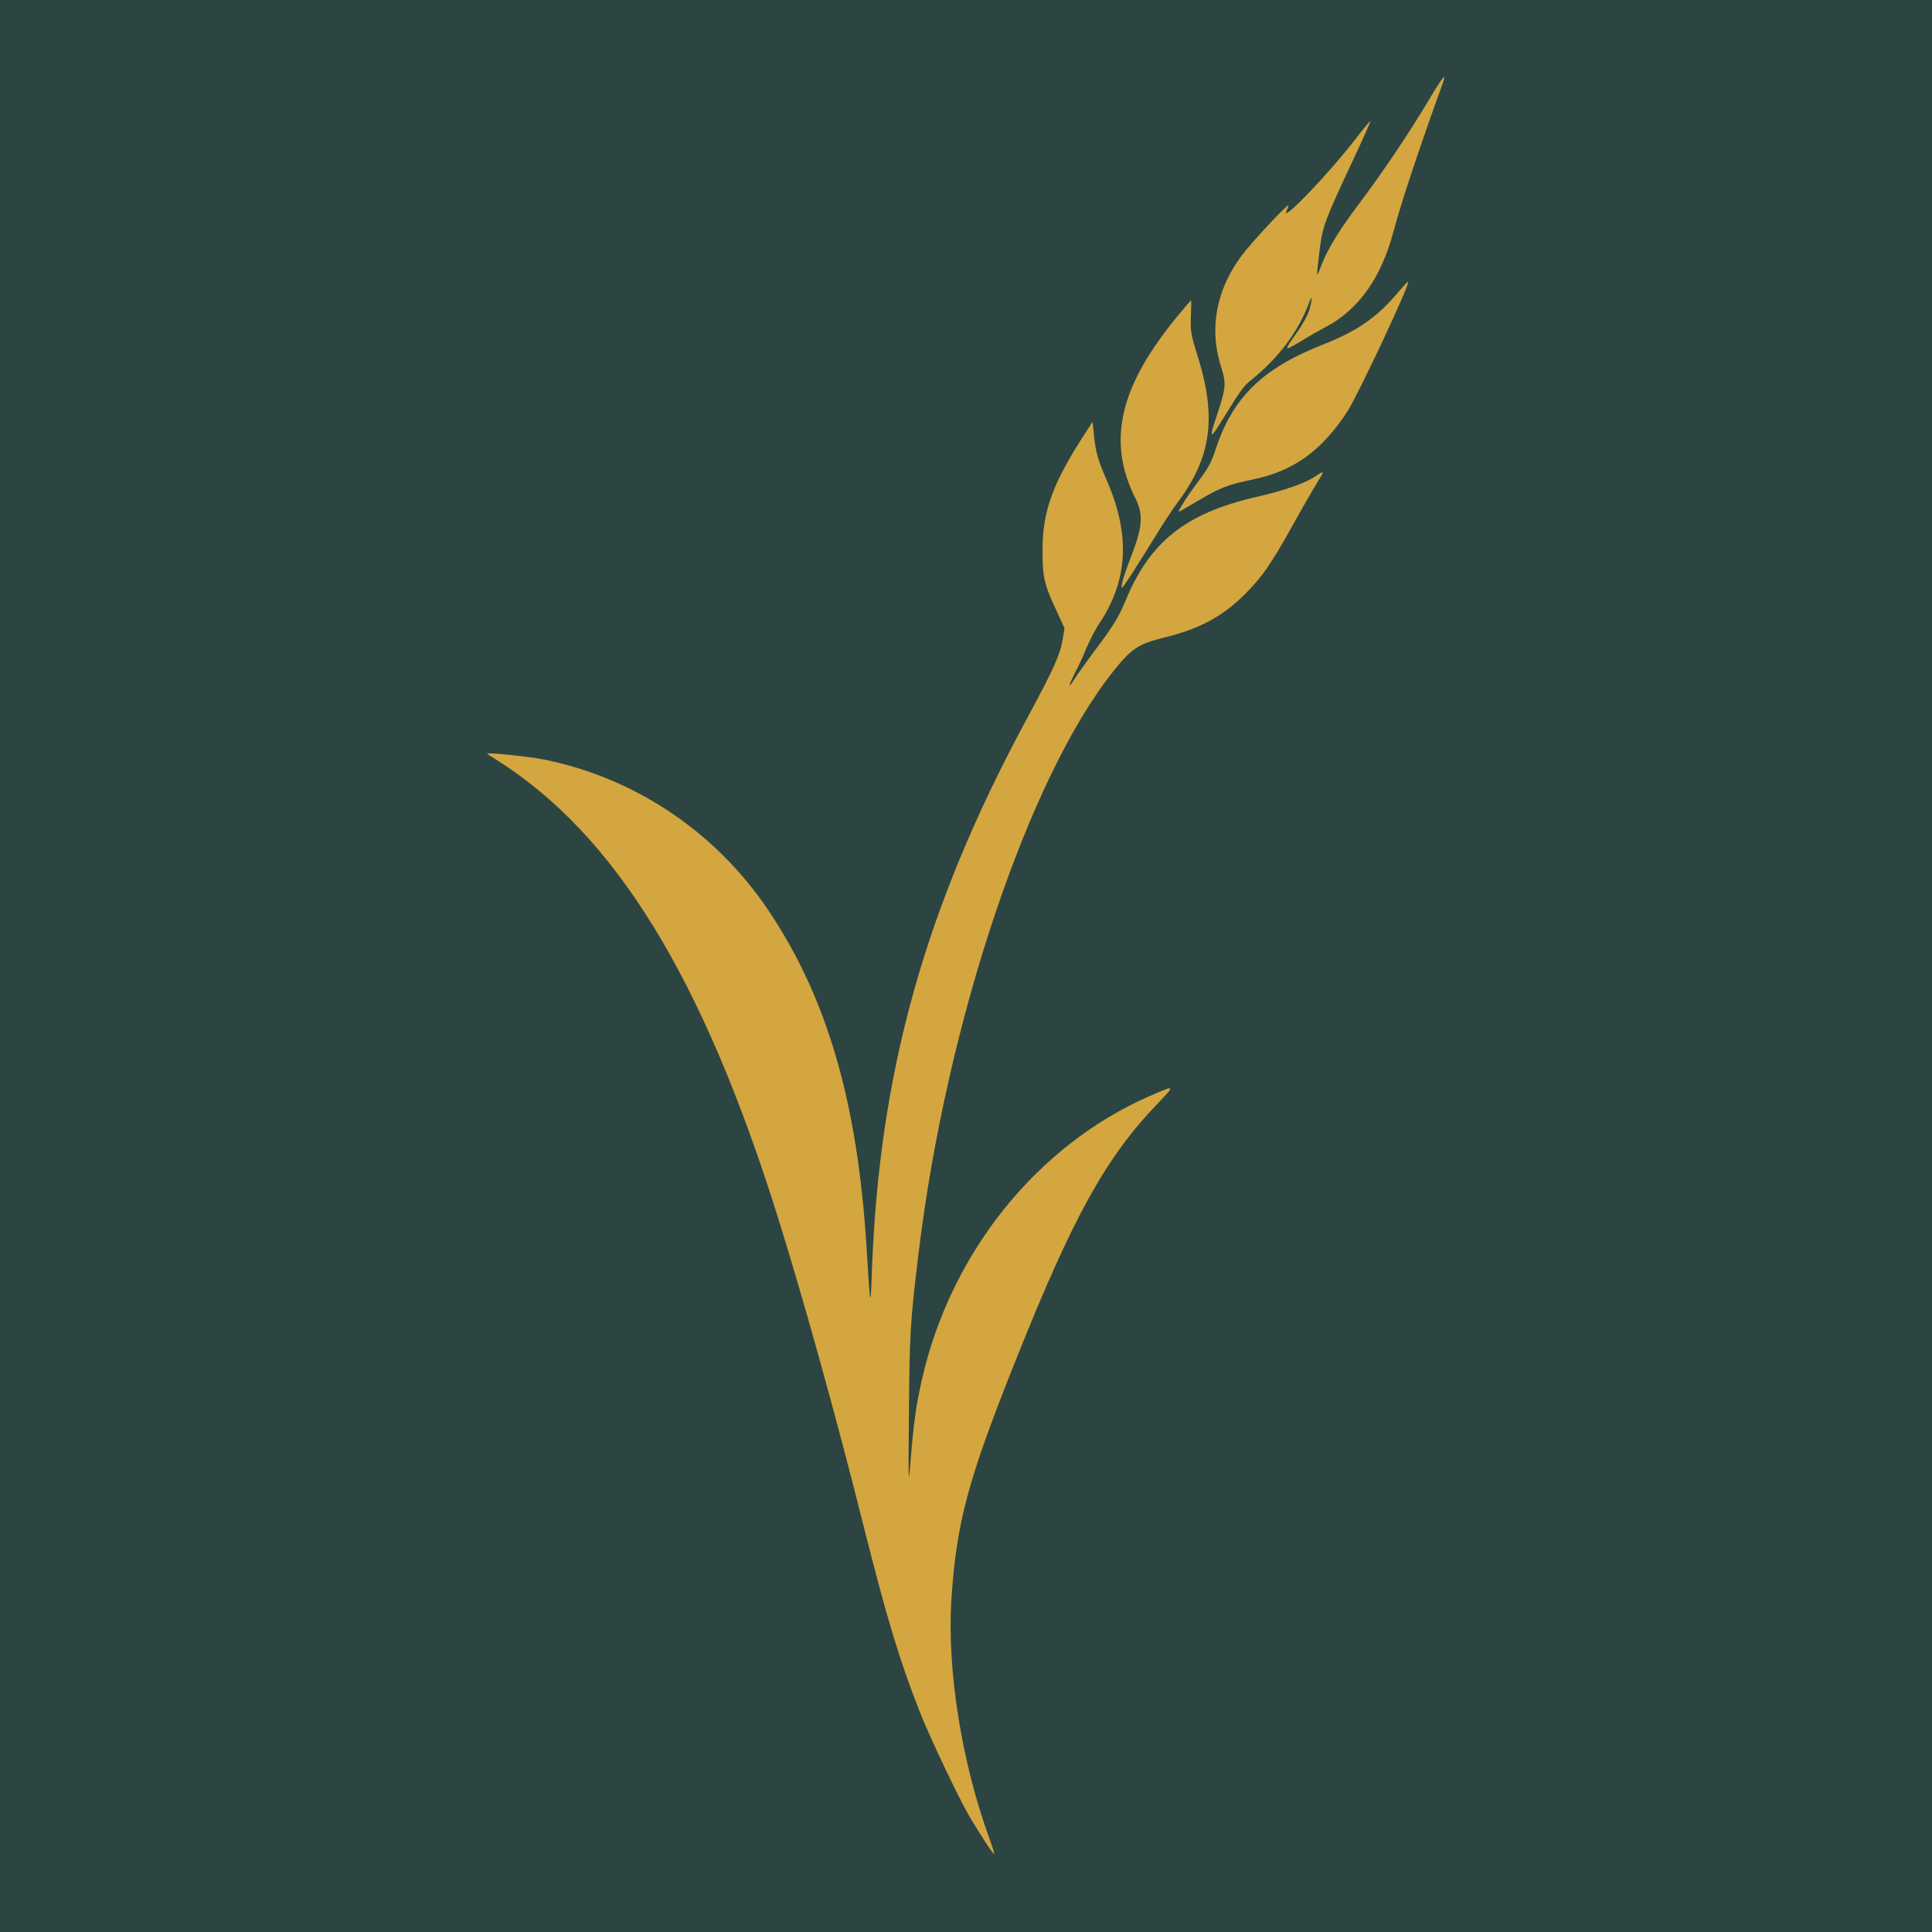
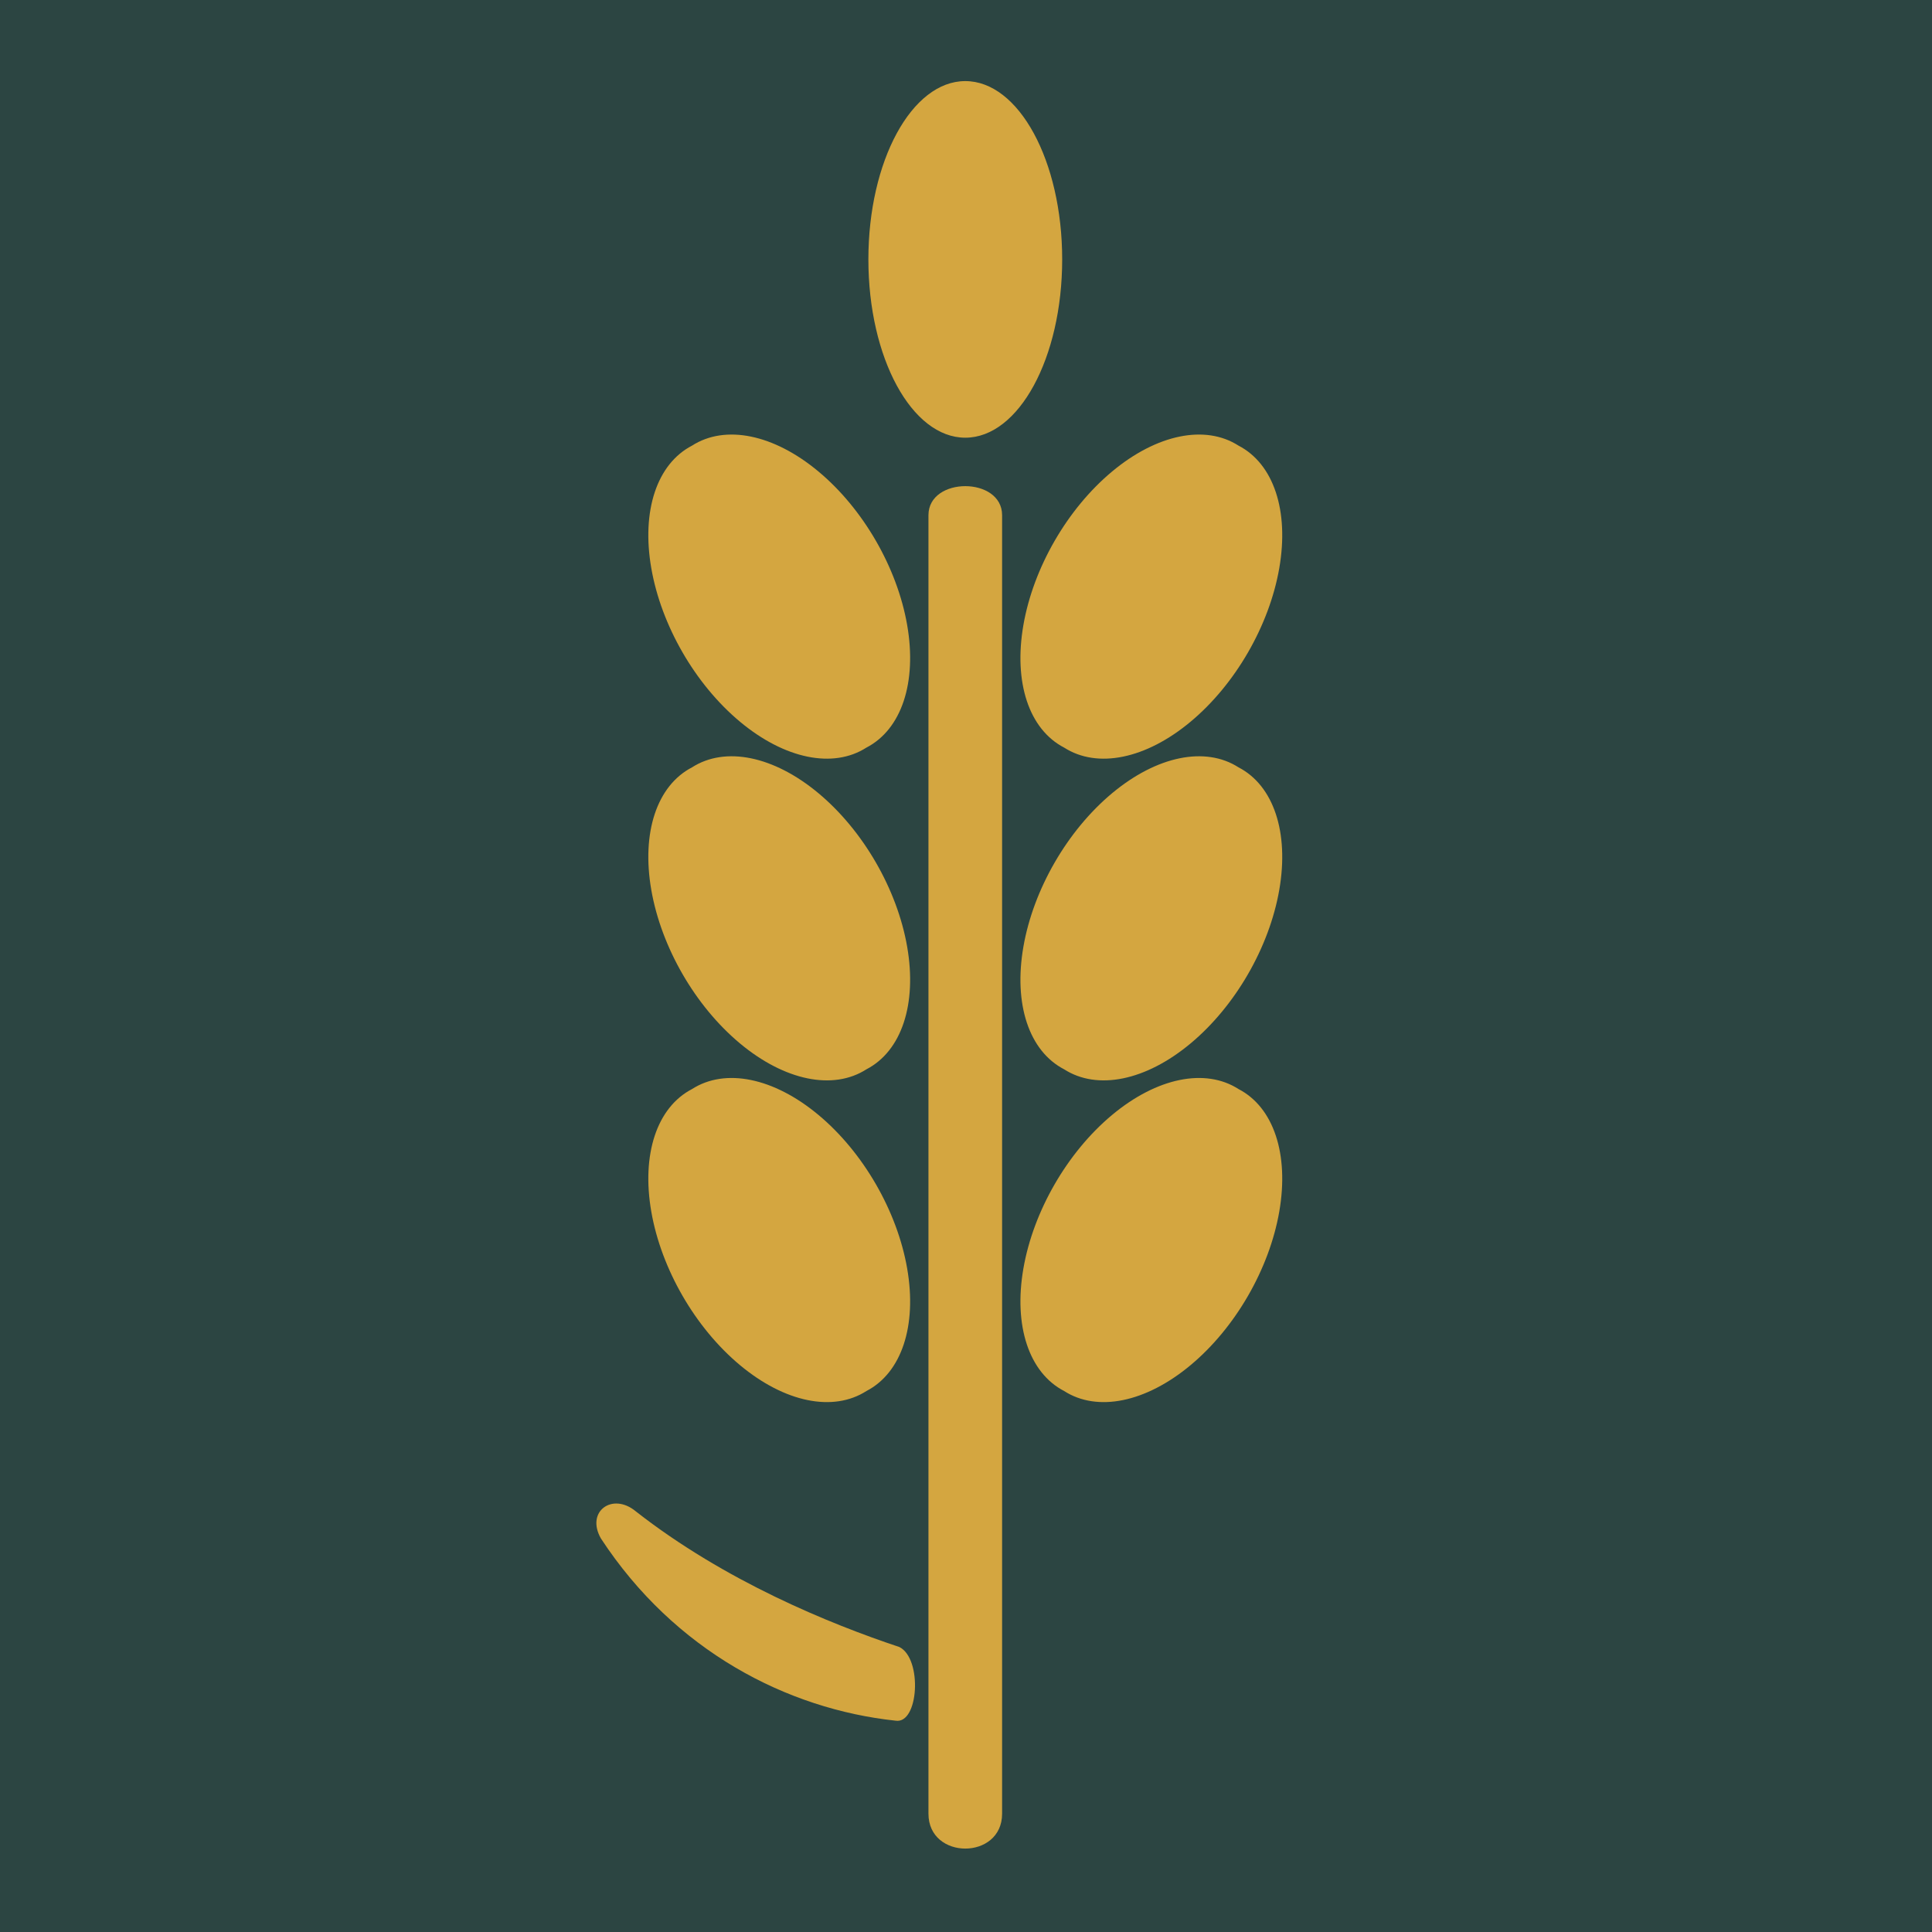
<svg xmlns="http://www.w3.org/2000/svg" viewBox="0 0 32 32">
  <style>rect{fill:#2c4542}path{fill:#d4a640}@media (prefers-color-scheme: dark){rect{fill:#142420}path{fill:#d4a640}}</style>
  <rect width="32" height="32" />
-   <path transform="translate(-2.2654 -2.287) scale(0.0287)" fill-rule="evenodd" d="M903.6 137.3c-11.5 19.3 -26.8 42 -40.5 60.2 -11.9 15.8 -18.6 26.9 -22.2 36.9 -2.3 6.3 -2.3 5.2 -0.4 -10.4 1.8 -14.1 2.8 -16.7 19.7 -52.8 5.5 -11.7 9.8 -21.5 9.7 -21.7 -0.2 -0.2 -4.1 4.5 -8.6 10.3 -14.8 19.3 -42.5 48.3 -40 41.9 0.4 -0.9 1 -2.5 1.3 -3.5 0.7 -2.1 -17 16.6 -24.9 26.2 -16.3 20.1 -21.4 43.7 -14.2 66.5 3.2 10 3 12.7 -2.1 27.9 -4.8 14.3 -4.3 15 2.7 3.6 10.9 -17.7 12.7 -20.1 17 -23.5 15.8 -12.7 27.2 -27.9 33.5 -44.9 1.8 -4.9 1.7 -1.4 -0.1 4.7 -0.8 2.8 -4 8.6 -7.1 12.9 -7.7 10.8 -7.7 11 1.8 5.3 4.5 -2.8 11.3 -6.6 15 -8.6 18.7 -9.8 31.9 -28.4 38.9 -54.9 4.3 -16.3 15.1 -48.8 28.3 -85.2 2.6 -7.2 0.4 -4.7 -7.8 9.1zM886.4 247.7c-12.4 14.9 -23.8 22.9 -44.1 30.9 -34.9 13.7 -52.1 30.6 -61.9 60.7 -2.3 7.1 -4.3 10.7 -9.7 17.9 -7.2 9.7 -12.7 18.3 -11.1 17.7 0.5 -0.2 5.4 -3.1 10.9 -6.3 12.4 -7.4 17 -9.2 31.5 -12.2 23.5 -4.8 39.9 -16.7 54.6 -39.4 6.3 -9.8 36.2 -73.5 35 -74.7 -0.2 -0.2 -2.5 2.2 -5.2 5.4zM760 260.3c-35 41.9 -42.6 73.6 -25.7 107.2 4.6 9.2 4 16.5 -2.8 33.9 -2.4 6.1 -4.7 12.9 -5 15.1 -0.7 3.8 -0.4 3.5 5.2 -5 3.2 -5 9.5 -14.9 13.8 -22 4.4 -7.2 10 -15.7 12.5 -19.1 19.8 -26.1 23.2 -49 12.5 -83.9 -4.4 -14.1 -4.6 -15.5 -4.3 -24.3 0.2 -5 0.3 -9.2 0.1 -9.2 -0.1 0 -3 3.3 -6.3 7.3zM707.1 326.8c-20.2 30.6 -26.4 47 -26.5 69.7 -0.1 16.1 0.8 20.1 8.1 35.8l4.6 9.9 -1.2 7.1c-1.4 8.4 -5.4 17.1 -20.3 44.7 -58.9 109 -85.6 204.1 -89.7 320 -0.8 21.7 -0.9 21.2 -3.1 -15 -5.3 -83.9 -22.9 -144 -57 -194.5 -30.3 -44.9 -77 -76.1 -129.3 -86.5 -8.4 -1.7 -32.7 -4.2 -32.7 -3.4 0 0.1 2.4 1.7 5.3 3.5 68.4 43 119.1 125.3 162.5 263.9 14.7 46.9 34 116.2 49.6 178.7 13.1 52 20.7 77.4 32.3 106.8 5.9 15 22.8 50.5 28.9 60.8 6.1 10.4 13.7 21.8 14.1 21.4 0.2 -0.3 -1 -4.2 -2.7 -8.8 -16.1 -44.1 -24.6 -97.6 -22 -138.2 3 -44.9 9.5 -69 37.8 -139.7 32.6 -81.5 51.3 -115.2 81.1 -146.3 10.5 -11 10.5 -11 -4.4 -4.5 -65 28.4 -114.9 90.4 -131.5 163.6 -3.4 15.1 -4.7 24.2 -6.5 46.2 -1.3 16.2 -1.4 15.6 -1 -27.5 0.3 -44.9 0.8 -52.4 5.6 -92 16.2 -133.3 63.4 -274.1 112.4 -335.5 10.4 -13 14.4 -15.7 29.1 -19.3 20.6 -5.1 33.5 -12 46.4 -24.7 10.3 -10.2 15.6 -17.9 28.7 -41.5 5.5 -9.9 11.7 -20.6 13.7 -23.8 4.1 -6.4 4 -6.7 -1.2 -3.2 -5.8 4 -18.4 8.4 -34.3 12 -41.1 9.5 -61.7 26 -75.9 61 -3.3 7.9 -6.3 12.9 -14.9 24.5 -6 8 -12 16.4 -13.5 18.7 -4.7 7.6 -4.4 5.2 0.5 -4.2 1.5 -2.8 4.1 -8.6 5.9 -13 1.9 -4.4 5.1 -10.6 7.2 -13.8 16.8 -24.9 18.2 -51.3 4.5 -82.7 -5.2 -12 -6.5 -16.5 -7.5 -26.7l-0.7 -7.2 -2.4 3.7z" />
+   <path transform="translate(6.3581 0.5086) scale(0.0321)" fill-rule="evenodd" d="M300 26A92 50 -90 1 0 300 210A92 50 -90 1 0 300 26ZM159 214.1A90 56 -120 1 0 249 369.9A90 56 -120 1 0 159 214.1ZM441 214.1A90 56 -60 1 0 351 369.9A90 56 -60 1 0 441 214.1ZM159 380.1A90 56 -120 1 0 249 535.9A90 56 -120 1 0 159 380.1ZM441 380.1A90 56 -60 1 0 351 535.9A90 56 -60 1 0 441 380.1ZM159 546.1A90 56 -120 1 0 249 701.9A90 56 -120 1 0 159 546.1ZM441 546.1A90 56 -60 1 0 351 701.9A90 56 -60 1 0 441 546.1ZM281 250C281 230 319 230 319 250L319 920C319 944 281 944 281 920ZM264 872C208 866 150 836 112 778C104 764 118 754 130 764C176 800 230 822 266 834C278 840 276 874 264 872Z" />
</svg>
